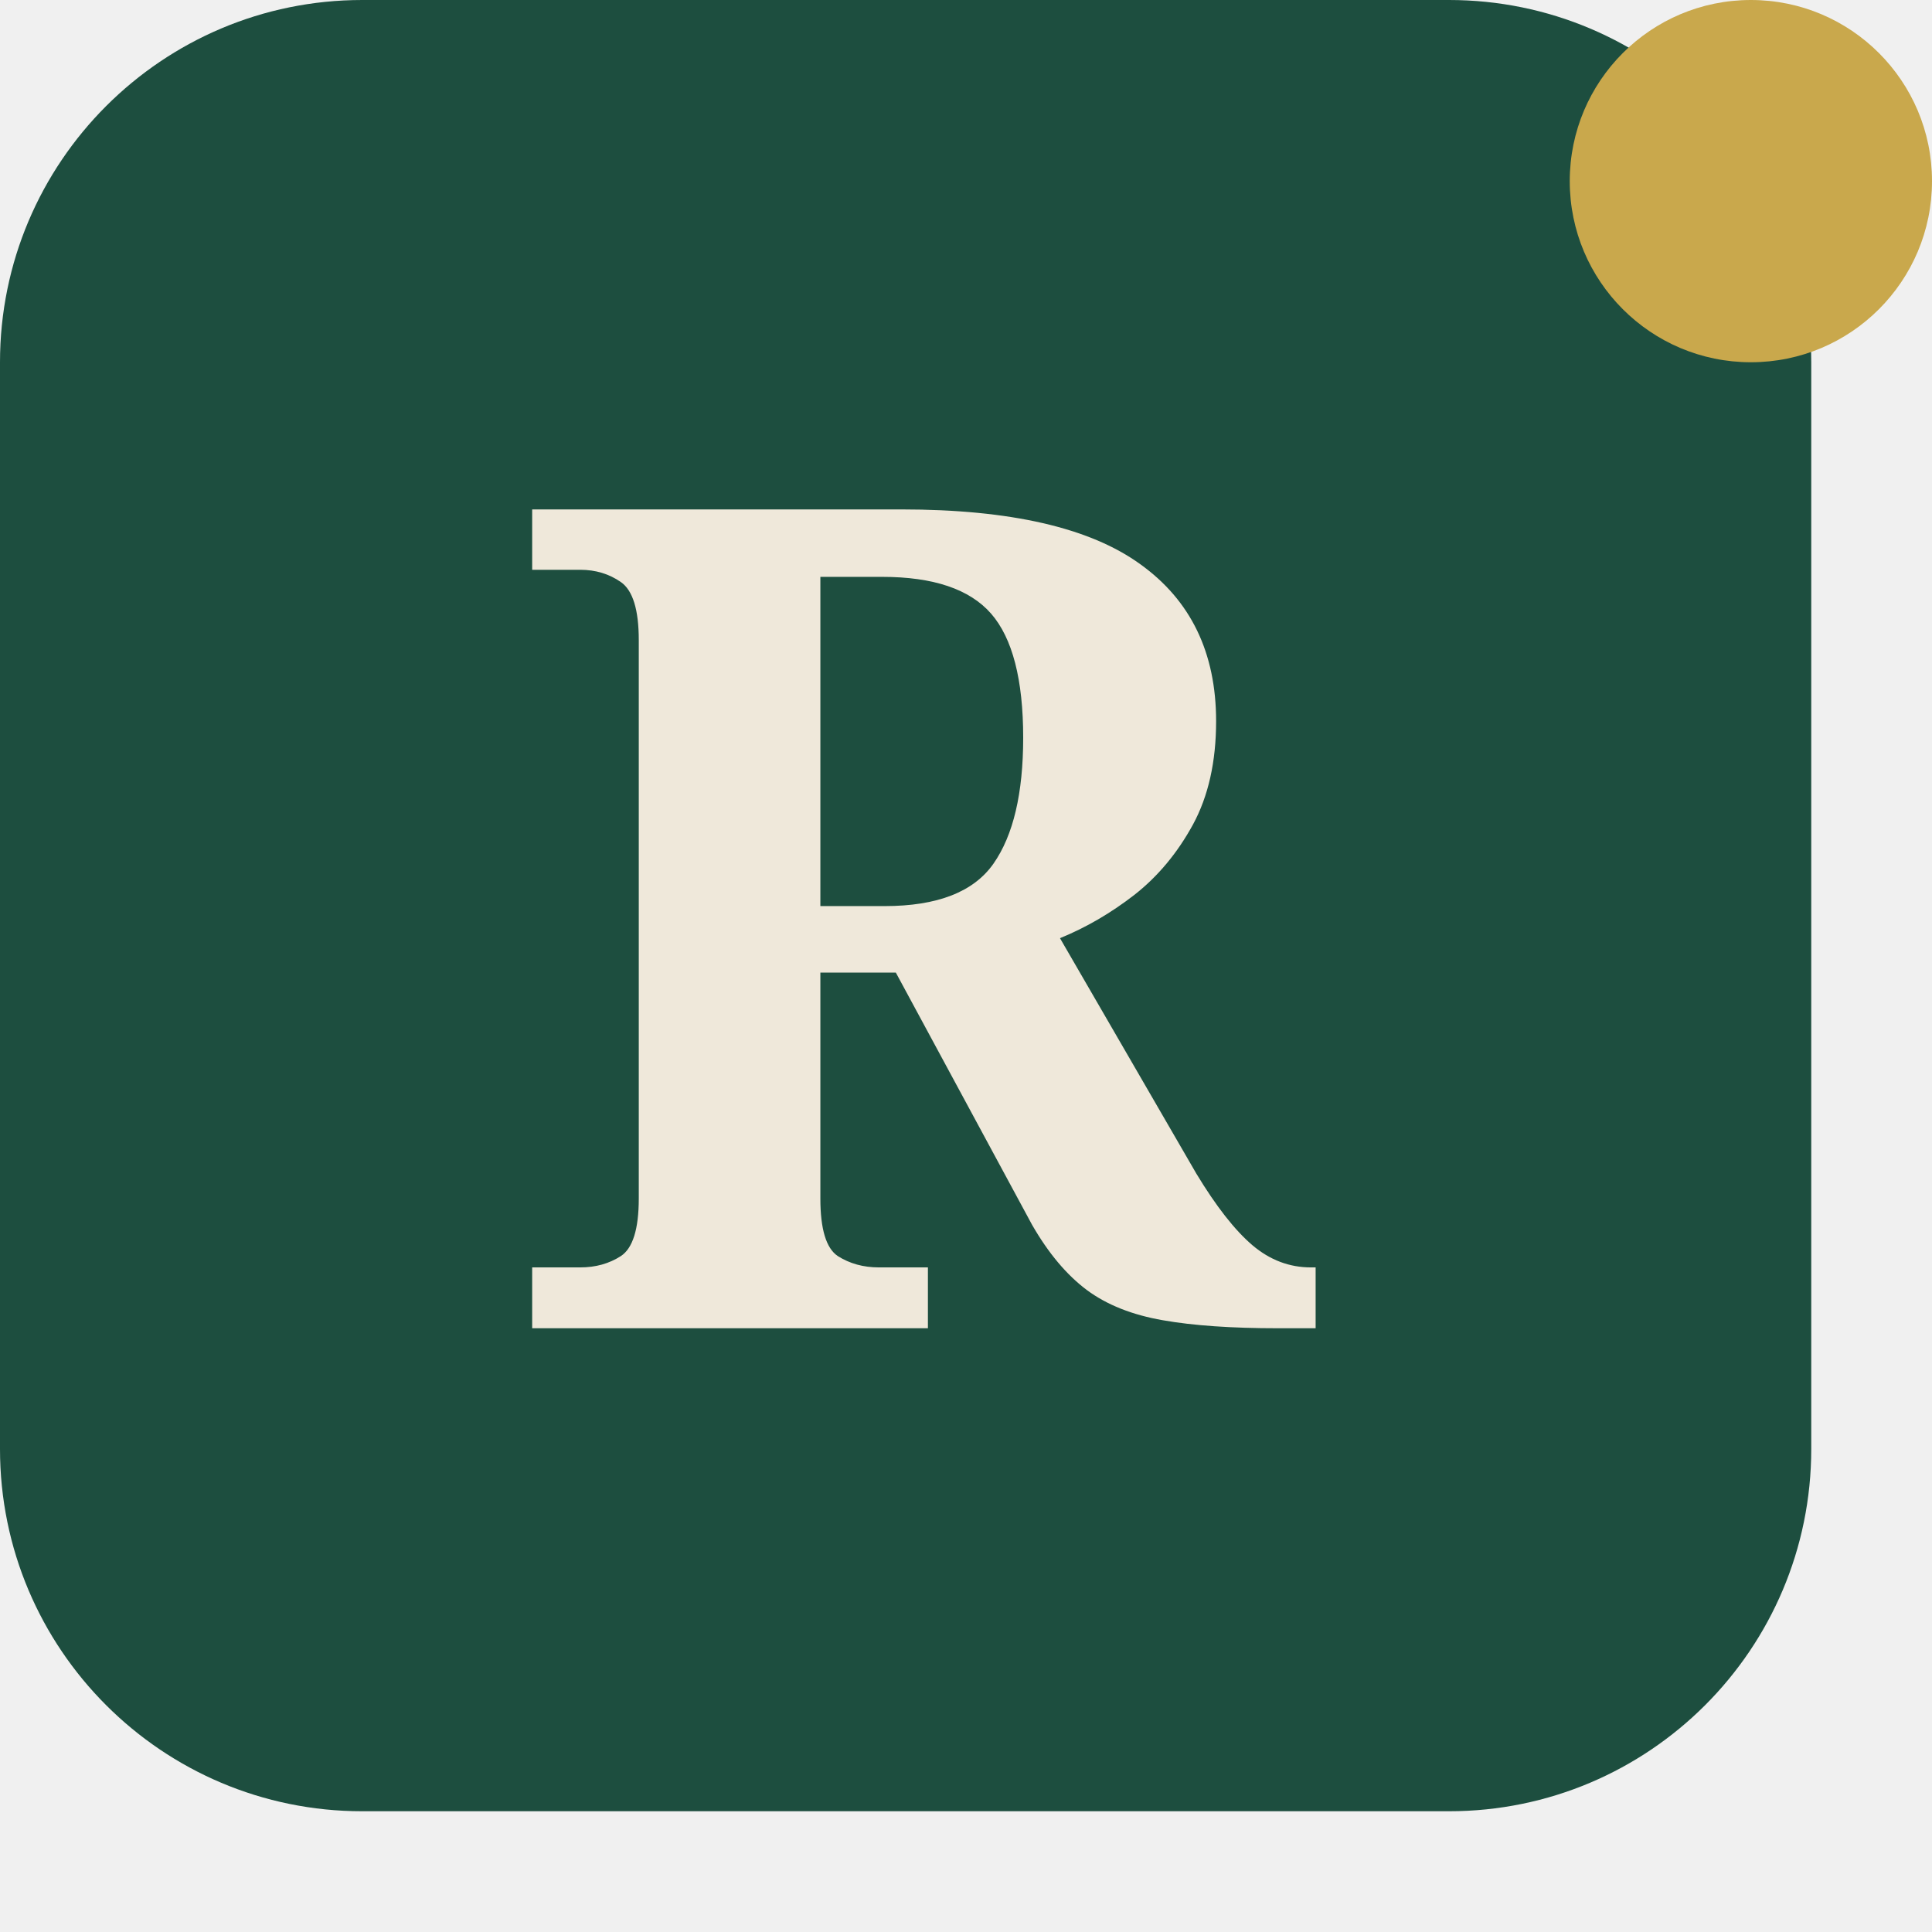
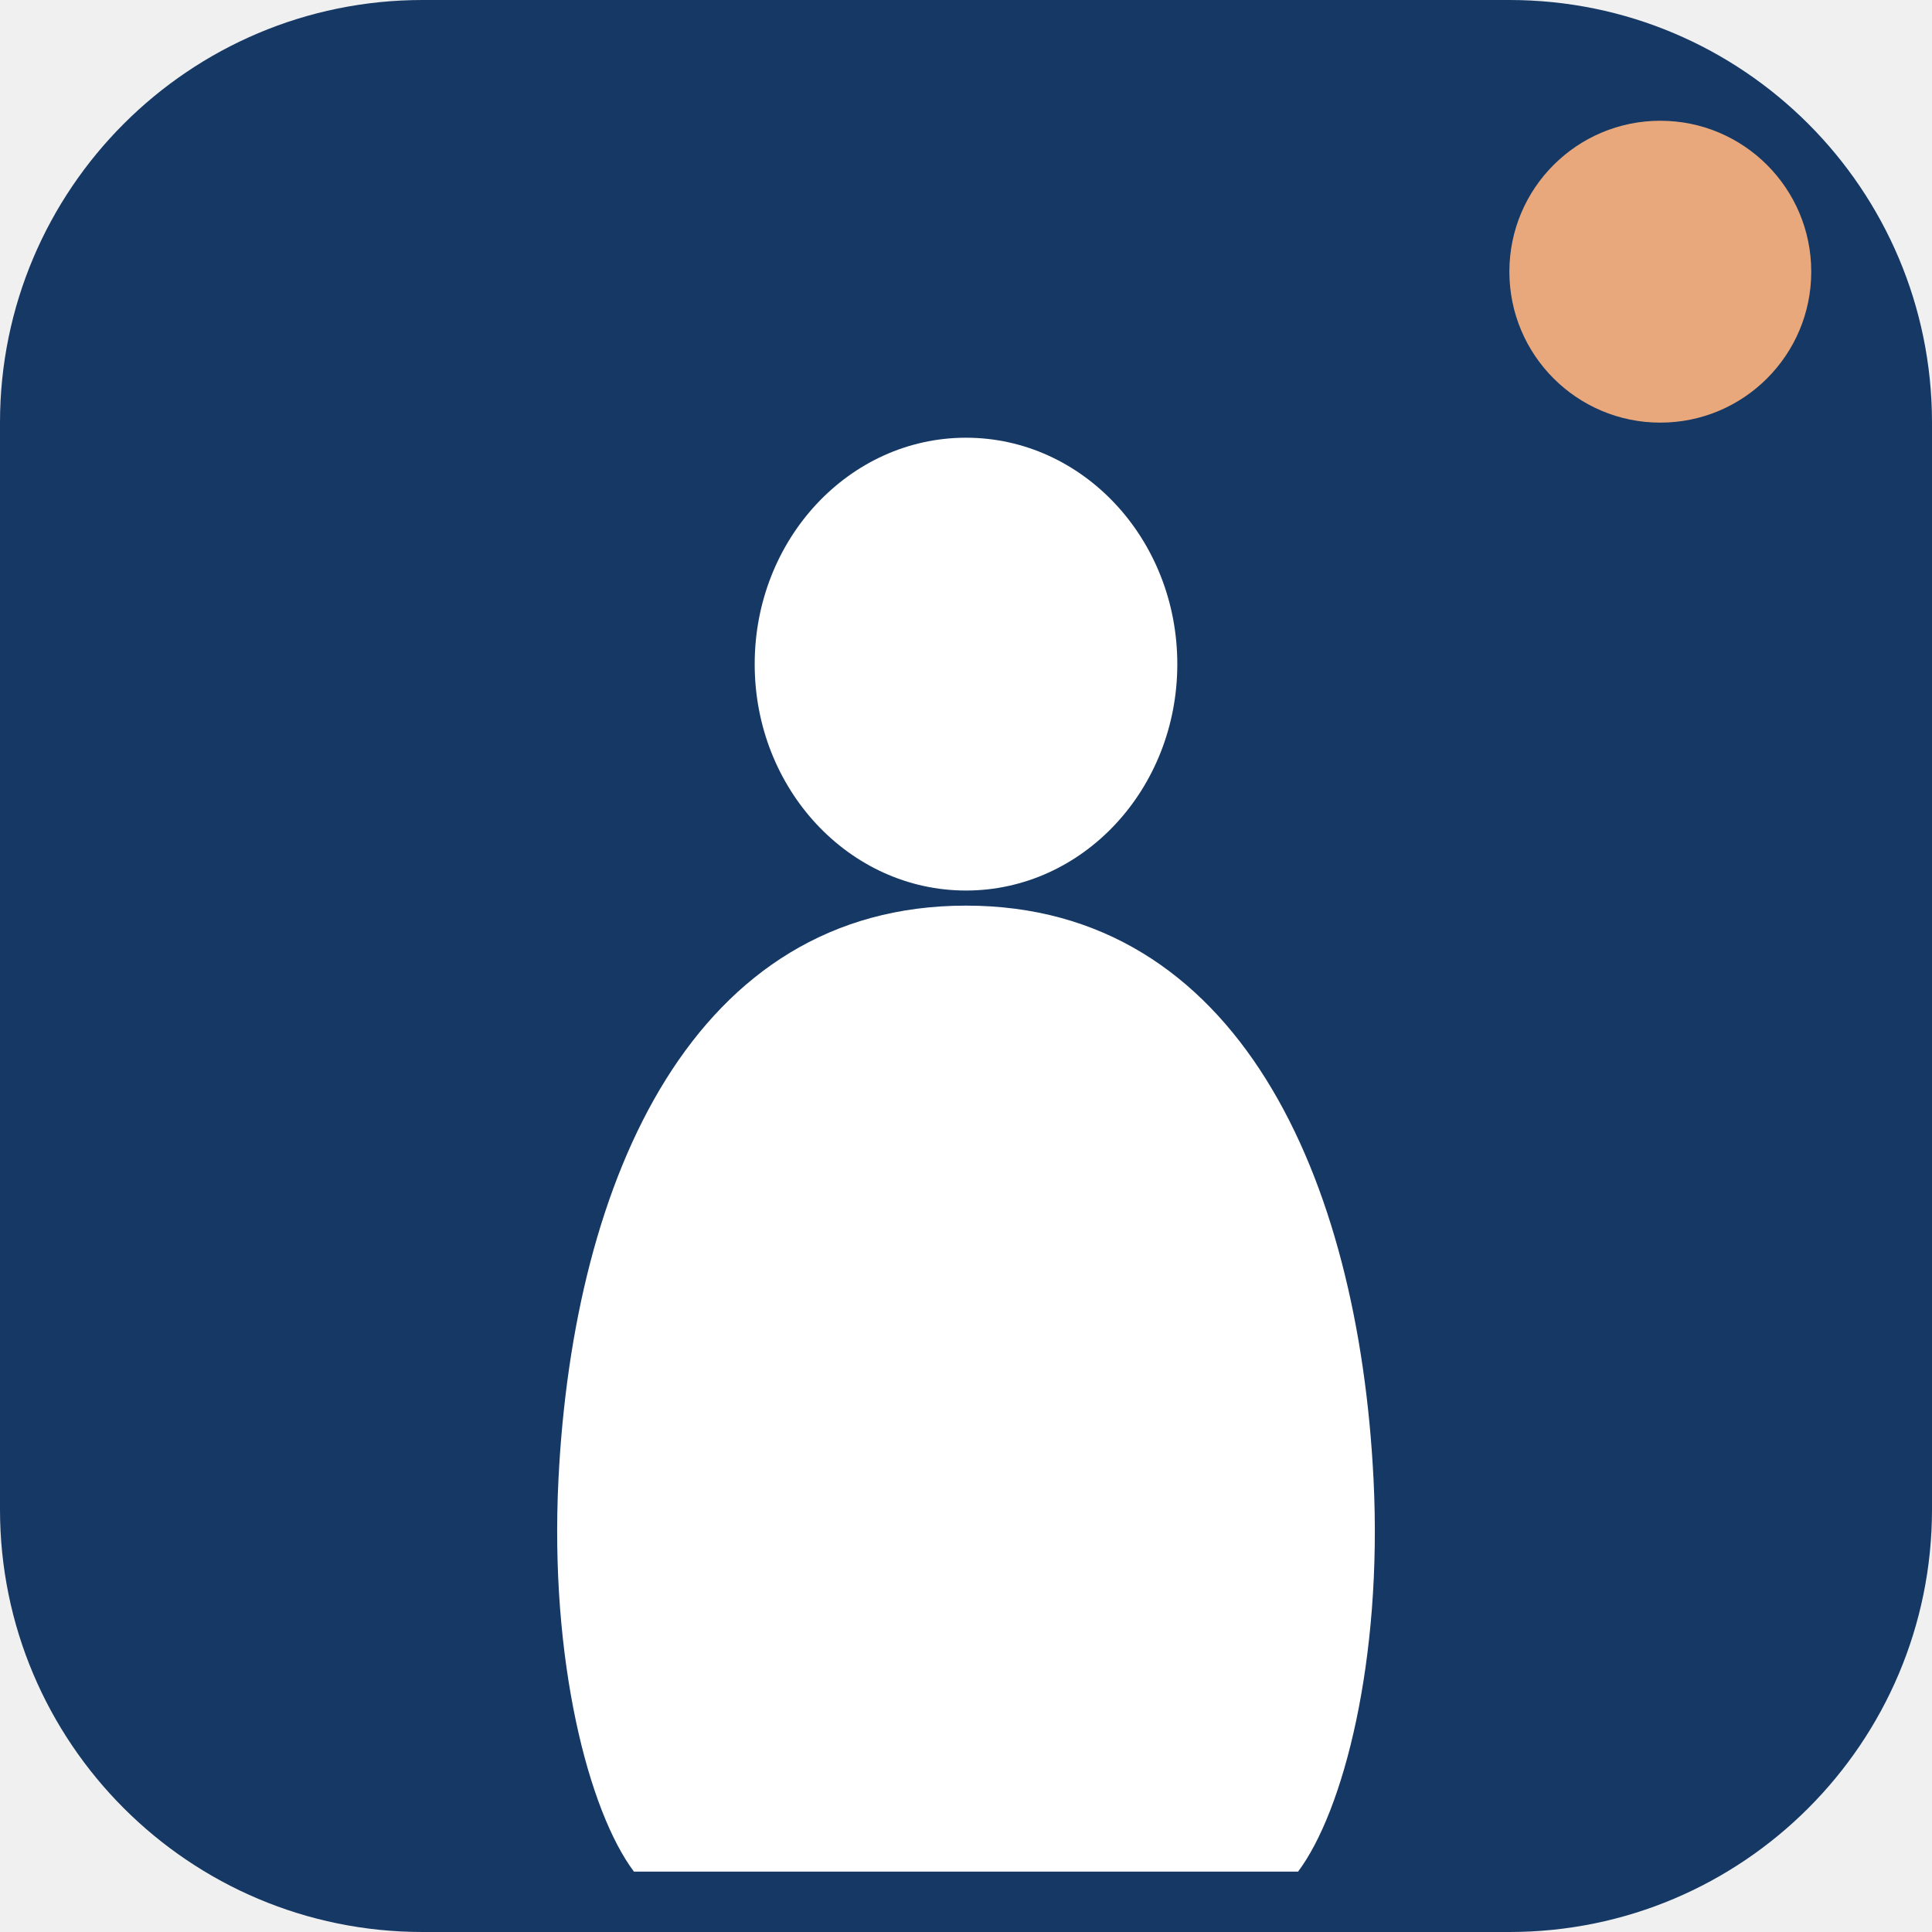
<svg xmlns="http://www.w3.org/2000/svg" viewBox="0 0 64 64">
-   <rect width="60" height="60" rx="12" fill="#1D4E3F" />
-   <text x="30" y="44" text-anchor="middle" font-family="'Cormorant Garamond', Georgia, serif" font-size="38" font-weight="600" fill="#EFE8DA">R</text>
-   <circle cx="58" cy="6" r="6" fill="#C9A84C" />
+   <rect width="64" height="64" rx="14" fill="#163864" />
+   <g fill="#FFFFFF">
+     <ellipse cx="32" cy="22" rx="7" ry="7.5" />
+     <path d="M 32 30 C 23 30, 19 39, 18.5 49 C 18.2 55, 19.5 60, 21 62 L 43 62 C 44.5 60, 45.8 55, 45.5 49 C 45 39, 41 30, 32 30 Z" />
+   </g>
+   <circle cx="55" cy="9" r="5" fill="#E8A87C" />
</svg>
